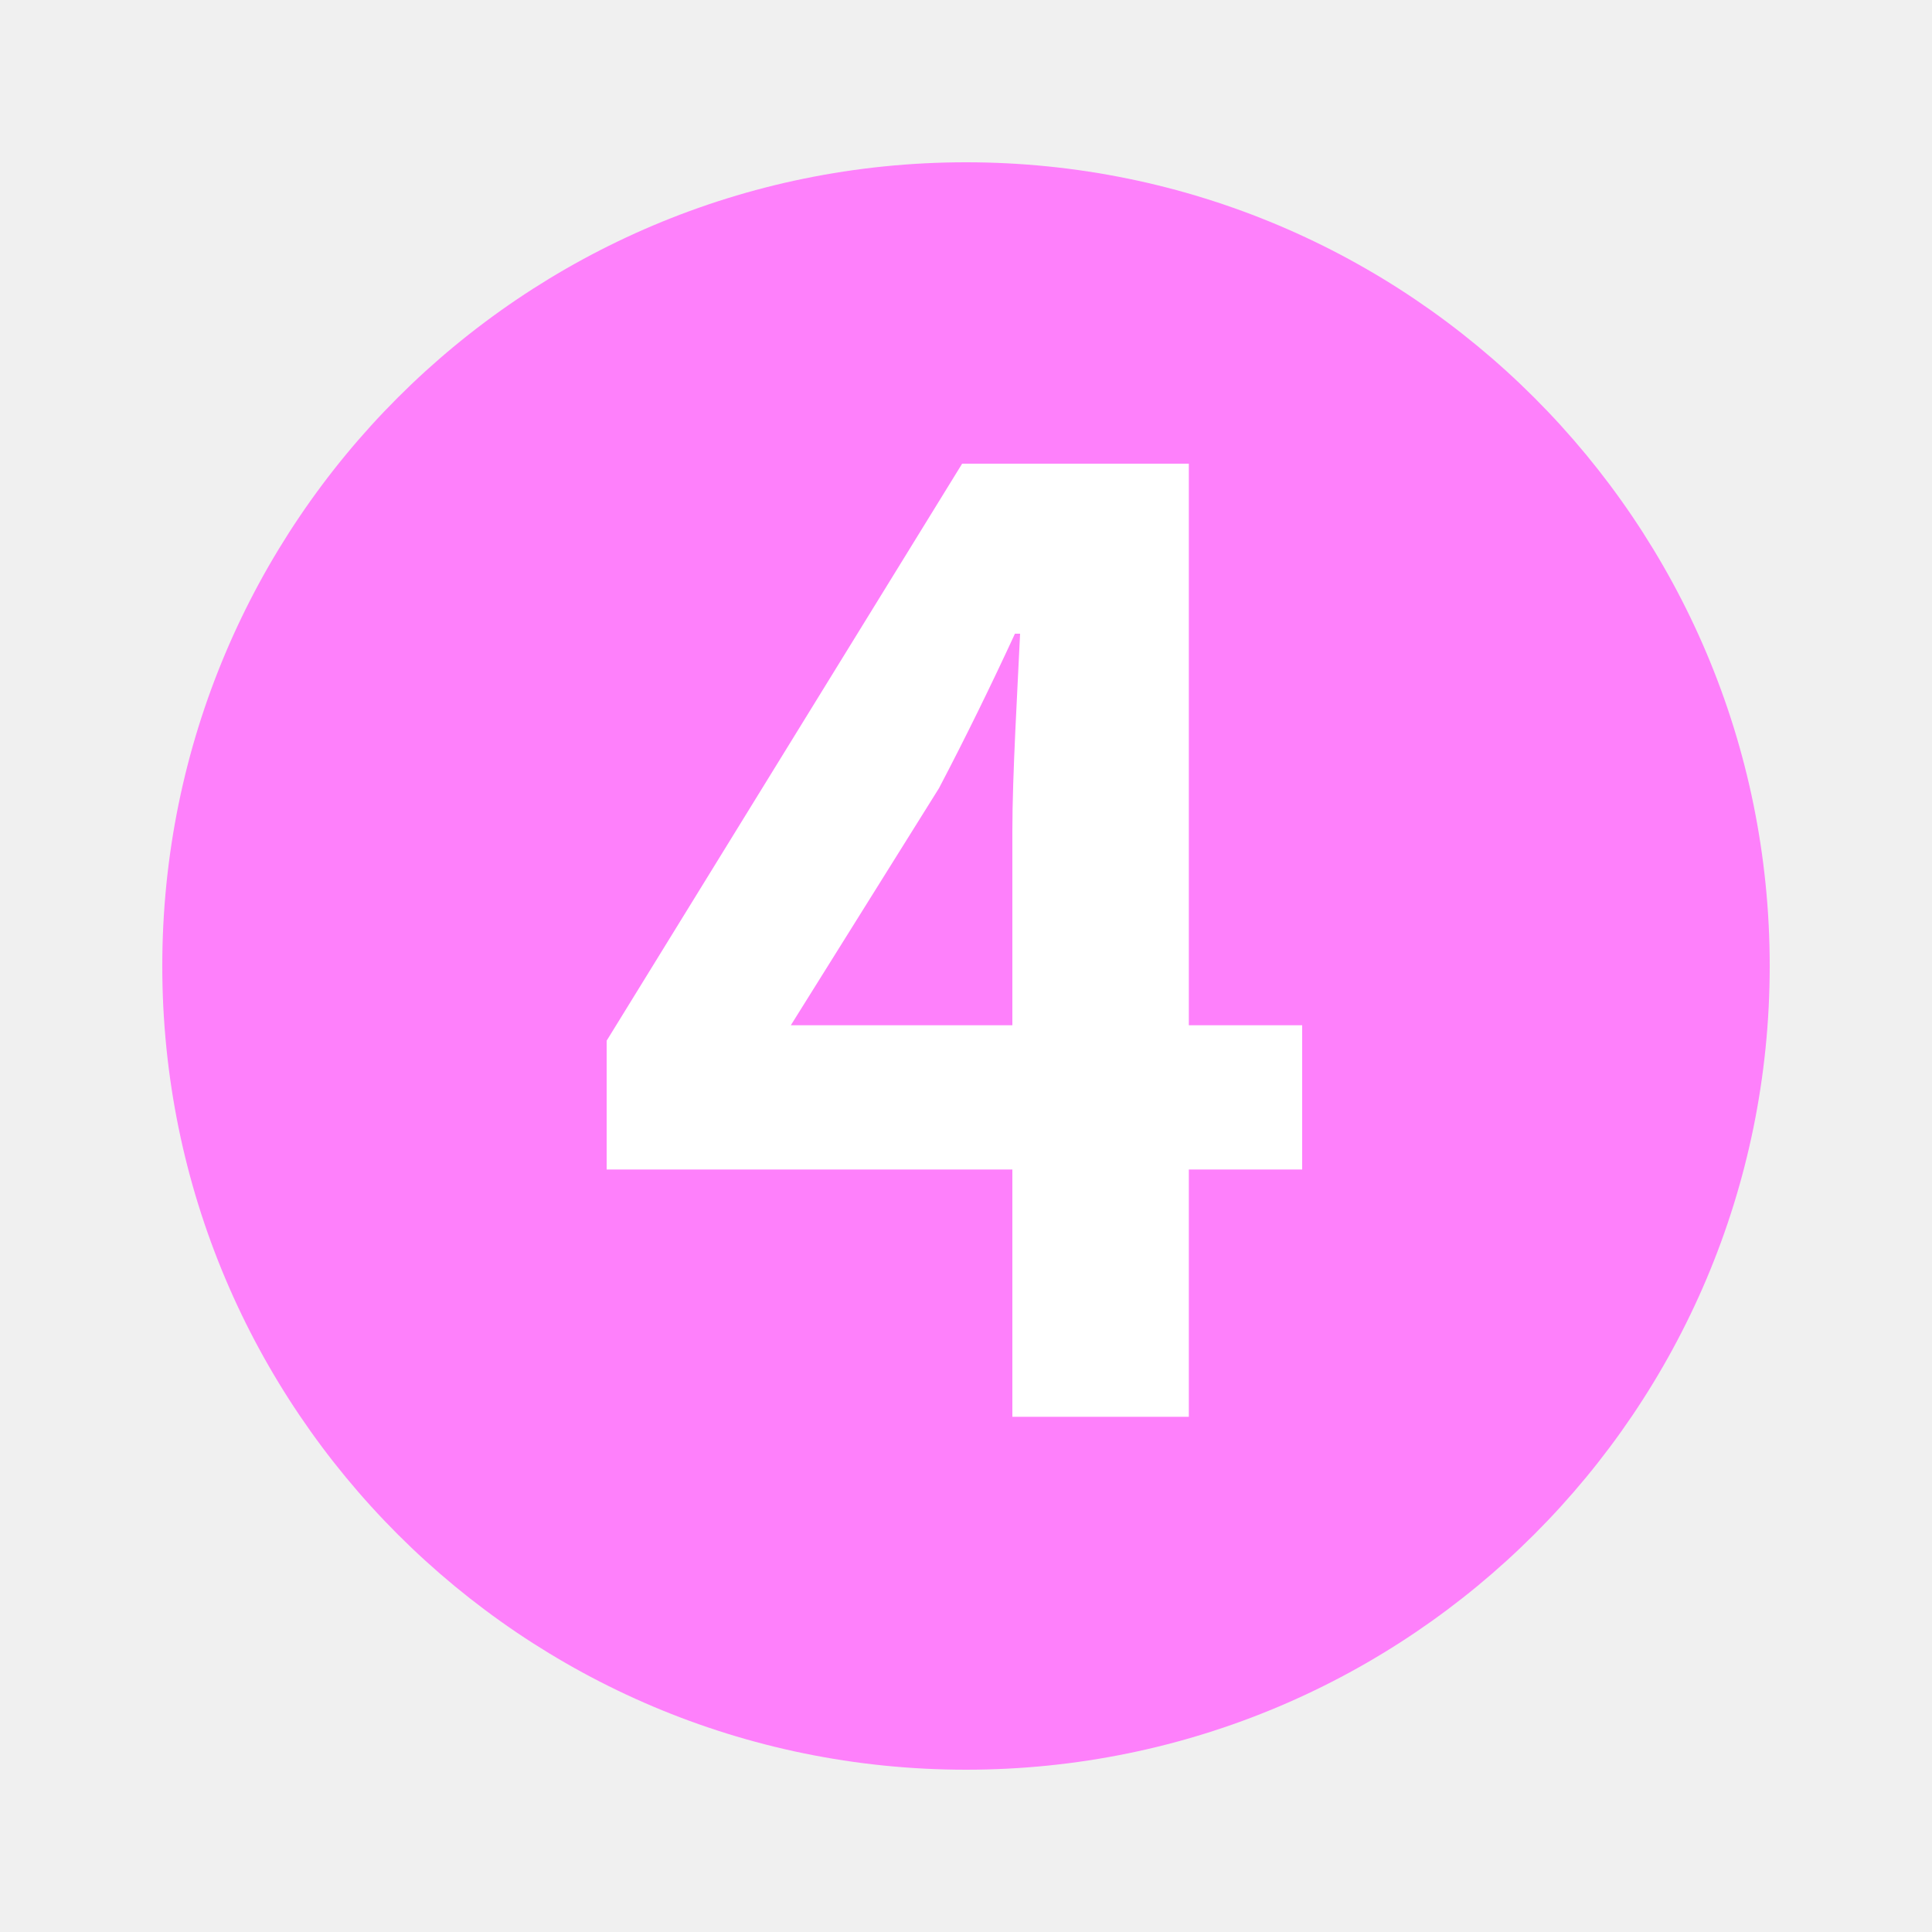
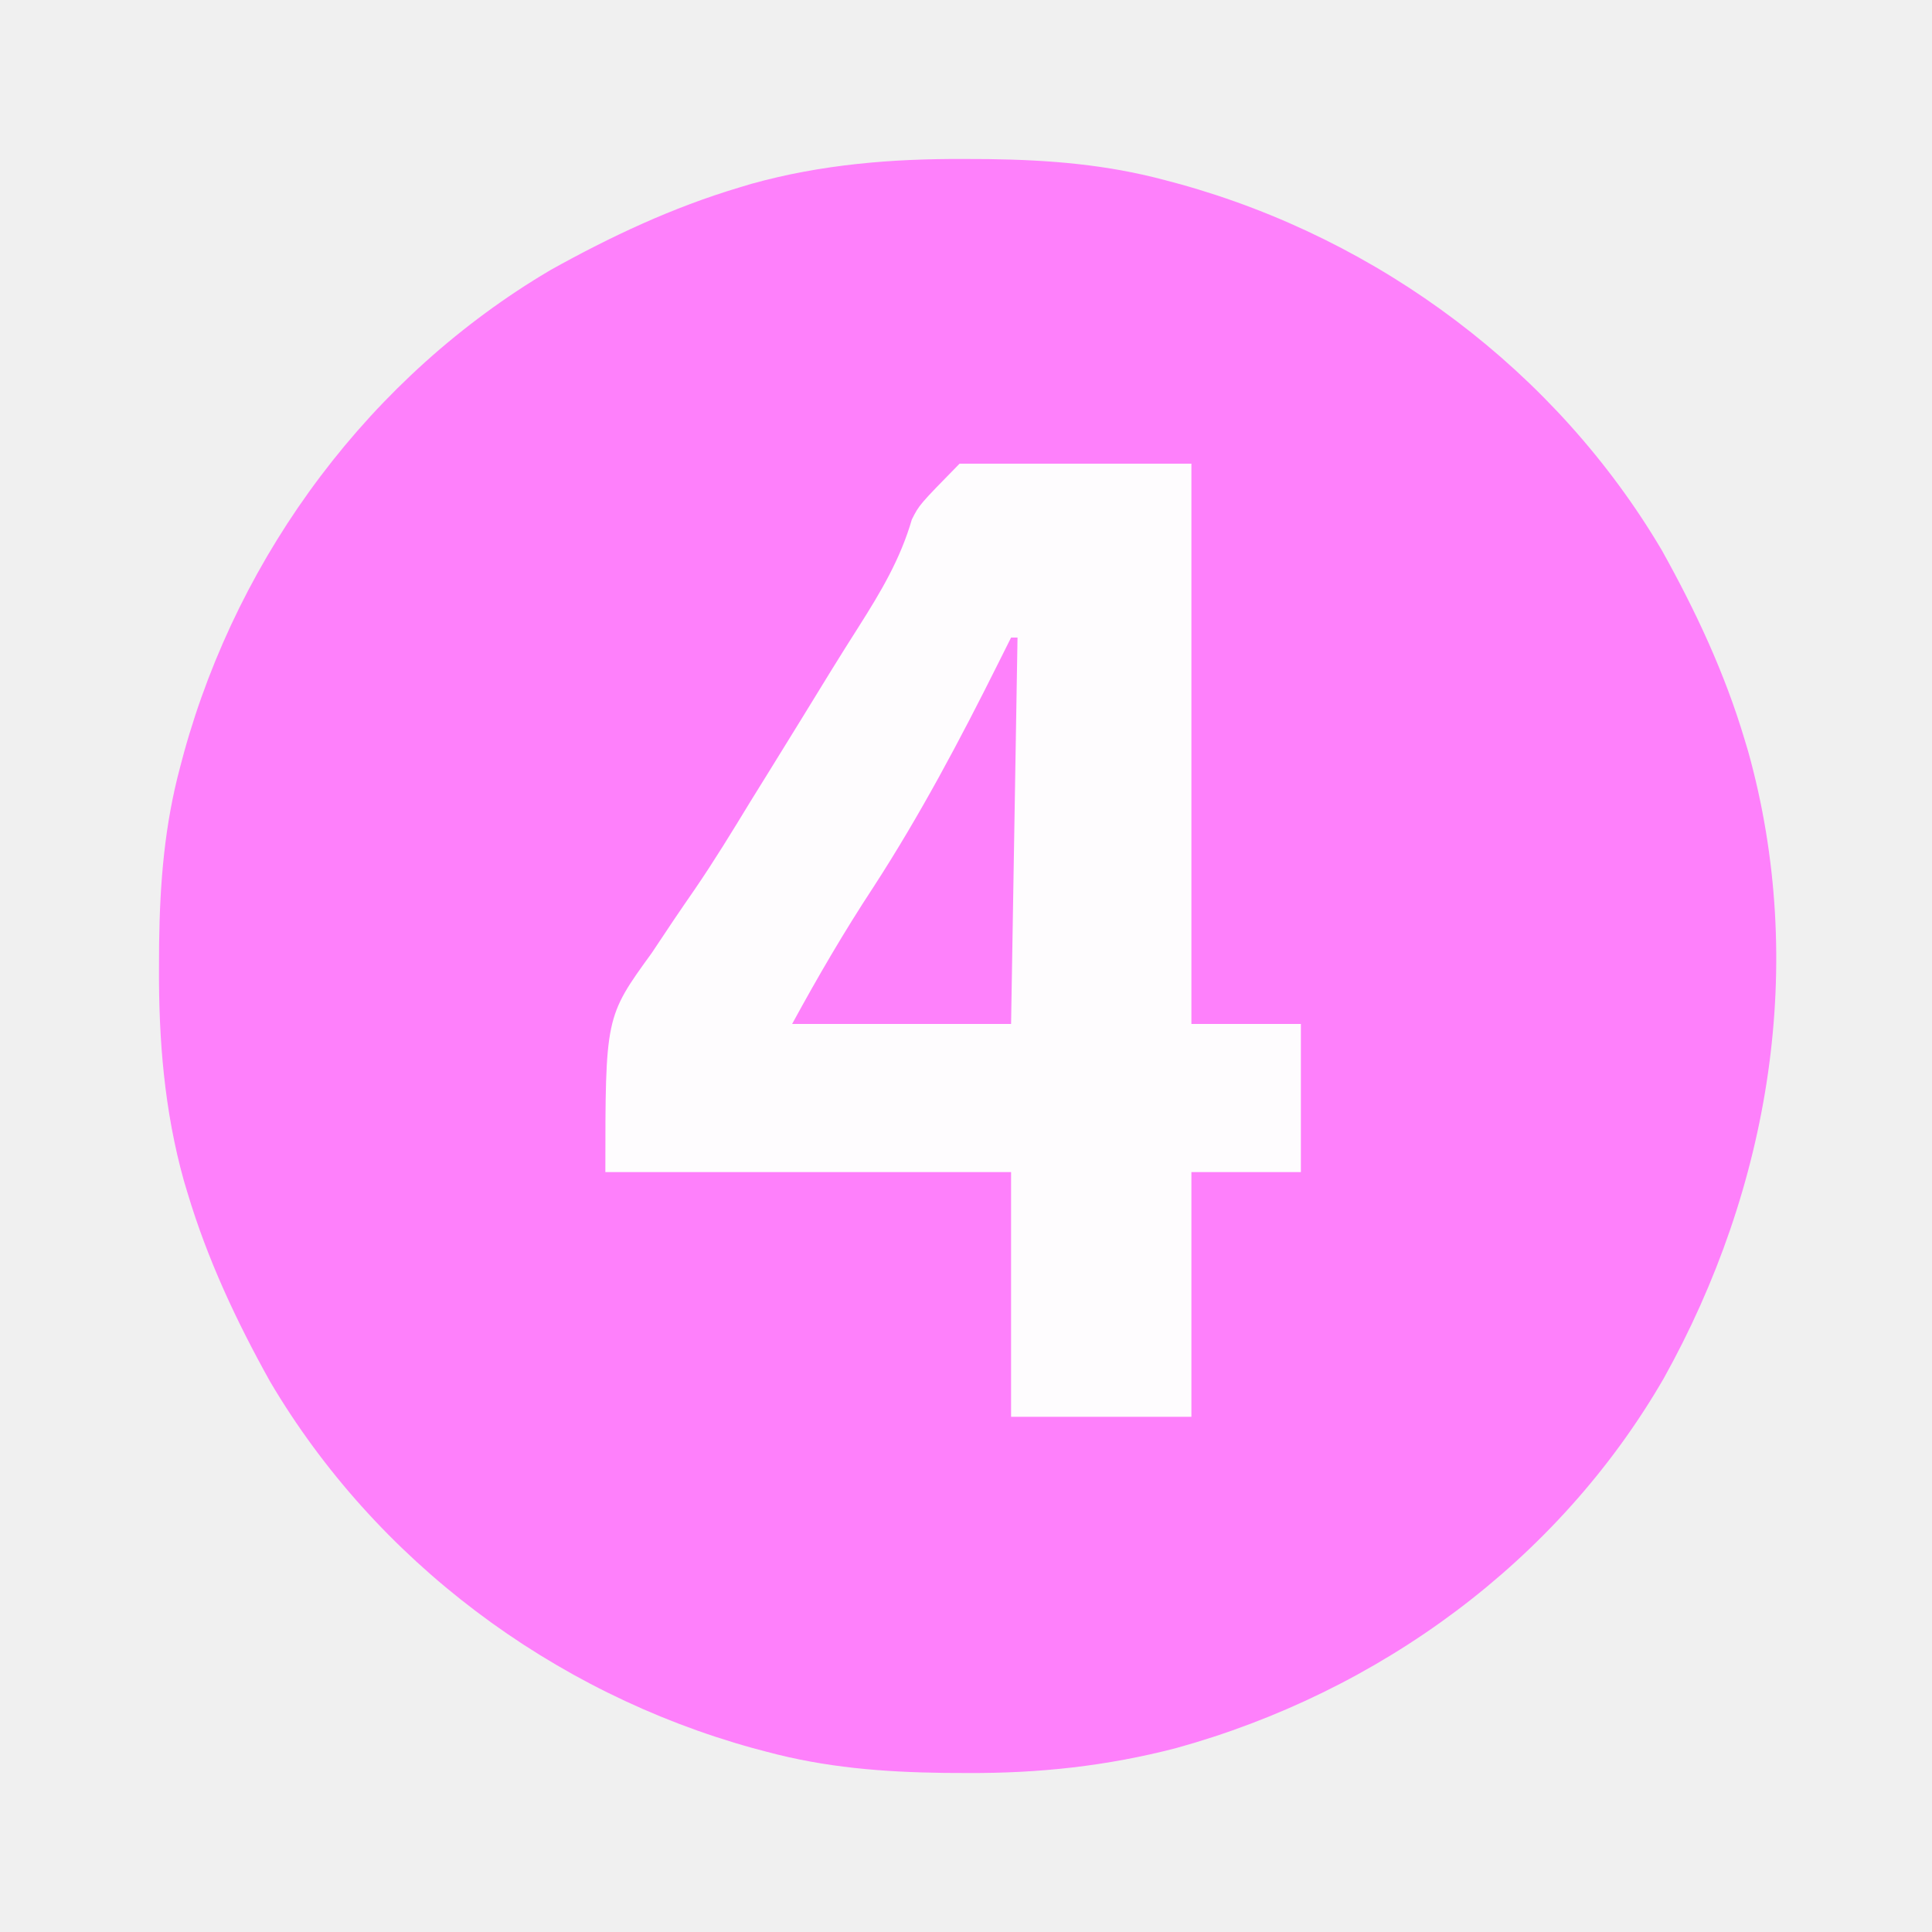
- <svg xmlns="http://www.w3.org/2000/svg" version="1.1" style="overflow:visible" viewBox="-150 -150 300 300" height="300px" width="300px">
-   <rect fill-opacity="0" fill="rgb(0,0,0)" height="300" width="300" y="-150" x="-150" />
-   <svg version="1.1" y="-250" x="-250" viewBox="-250 -250 500 500" height="500" width="500" style="overflow:visible">
-     <g style="fill:#ffffff;stroke-linejoin:round">
-       <path style="fill:#fe80fb;fill-opacity:1;stroke:#000000;stroke-width:0;stroke-linecap:round;stroke-linejoin:round;stroke-opacity:0" d="M 124.8,0 A 124.8,124.8 0 0 1 0,124.8 124.8,124.8 0 0 1 -124.8,0 124.8,124.8 0 0 1 0,-124.8 124.8,124.8 0 0 1 124.8,0 Z" />
-     </g>
-   </svg>
-   <svg version="1.1" y="70" x="-60" viewBox="0 0 500 500" height="500" width="500" style="overflow:visible">
-     <g style="fill:#ffffff;fill-opacity:1;stroke:#000000;stroke-width:0;stroke-linecap:round;stroke-linejoin:round;stroke-opacity:0">
-       <g aria-label="4">
-         <path d="m 32.8,-60.8 23,-36.8 c 4.2,-8 8.2,-16.2 11.8,-24 h 0.8 c -0.4,8.6 -1.2,22 -1.2,30.6 v 30.2 z m 79.4,0 H 94.6 V -148 H 59.4 L 4.2,-58.4 v 20 h 63 V 0 h 27.4 v -38.4 h 17.6 z" />
-       </g>
-     </g>
-   </svg>
+ <svg xmlns="http://www.w3.org/2000/svg" version="1.1" width="300" height="300">
+   <path d="M0 0 C1.226 0.006 2.451 0.011 3.714 0.017 C13.183 0.143 22.101 0.85 31.25 3.312 C31.957 3.501 32.664 3.689 33.393 3.882 C64.468 12.486 91.885 32.941 108.309 60.777 C113.542 70.162 118.041 79.753 121.125 90.062 C121.316 90.698 121.507 91.334 121.704 91.989 C130.915 125.057 125.064 159.787 108.598 189.34 C92.135 217.815 64.323 238.074 32.841 246.766 C22.113 249.544 11.636 250.678 0.562 250.625 C-0.668 250.619 -1.898 250.614 -3.166 250.608 C-12.652 250.482 -21.584 249.78 -30.75 247.312 C-31.457 247.124 -32.164 246.936 -32.893 246.743 C-63.968 238.139 -91.385 217.684 -107.809 189.848 C-113.042 180.463 -117.541 170.872 -120.625 160.562 C-120.816 159.927 -121.007 159.291 -121.204 158.636 C-124.23 147.771 -125.117 136.801 -125.062 125.562 C-125.057 124.337 -125.051 123.111 -125.045 121.848 C-124.919 112.379 -124.213 103.462 -121.75 94.312 C-121.562 93.605 -121.374 92.898 -121.18 92.17 C-112.576 61.095 -92.122 33.677 -64.285 17.254 C-54.901 12.02 -45.309 7.521 -35 4.438 C-34.364 4.246 -33.728 4.055 -33.073 3.859 C-22.209 0.832 -11.238 -0.055 0 0 Z " fill="#FE80FB" transform="translate(149.75,24.6875)" />
+   <path d="M0 0 C11.88 0 23.76 0 36 0 C36 28.71 36 57.42 36 87 C41.61 87 47.22 87 53 87 C53 94.59 53 102.18 53 110 C47.39 110 41.78 110 36 110 C36 122.54 36 135.08 36 148 C26.76 148 17.52 148 8 148 C8 135.46 8 122.92 8 110 C-12.79 110 -33.58 110 -55 110 C-55 85.91 -55 85.91 -47.812 76 C-46.702 74.339 -45.592 72.678 -44.485 71.015 C-43.377 69.364 -42.246 67.729 -41.116 66.094 C-38.083 61.658 -35.292 57.089 -32.5 52.5 C-31.453 50.808 -30.405 49.116 -29.355 47.426 C-26.195 42.321 -23.046 37.208 -19.911 32.087 C-18.52 29.834 -17.112 27.59 -15.687 25.358 C-12.237 19.918 -9.213 14.868 -7.406 8.657 C-6.25 6.375 -6.25 6.375 0 0 Z " fill="#FEFCFE" transform="translate(149,72)" />
+   <path d="M0 0 C0.33 0 0.66 0 1 0 C0.67 19.8 0.34 39.6 0 60 C-11.22 60 -22.44 60 -34 60 C-29.995 52.657 -25.947 45.701 -21.375 38.75 C-14.123 27.562 -7.951 15.92 -2 4 C-1.622 3.244 -1.244 2.488 -0.854 1.709 C-0.573 1.145 -0.291 0.581 0 0 Z " fill="#FE81FB" transform="translate(157,99)" />
</svg>
